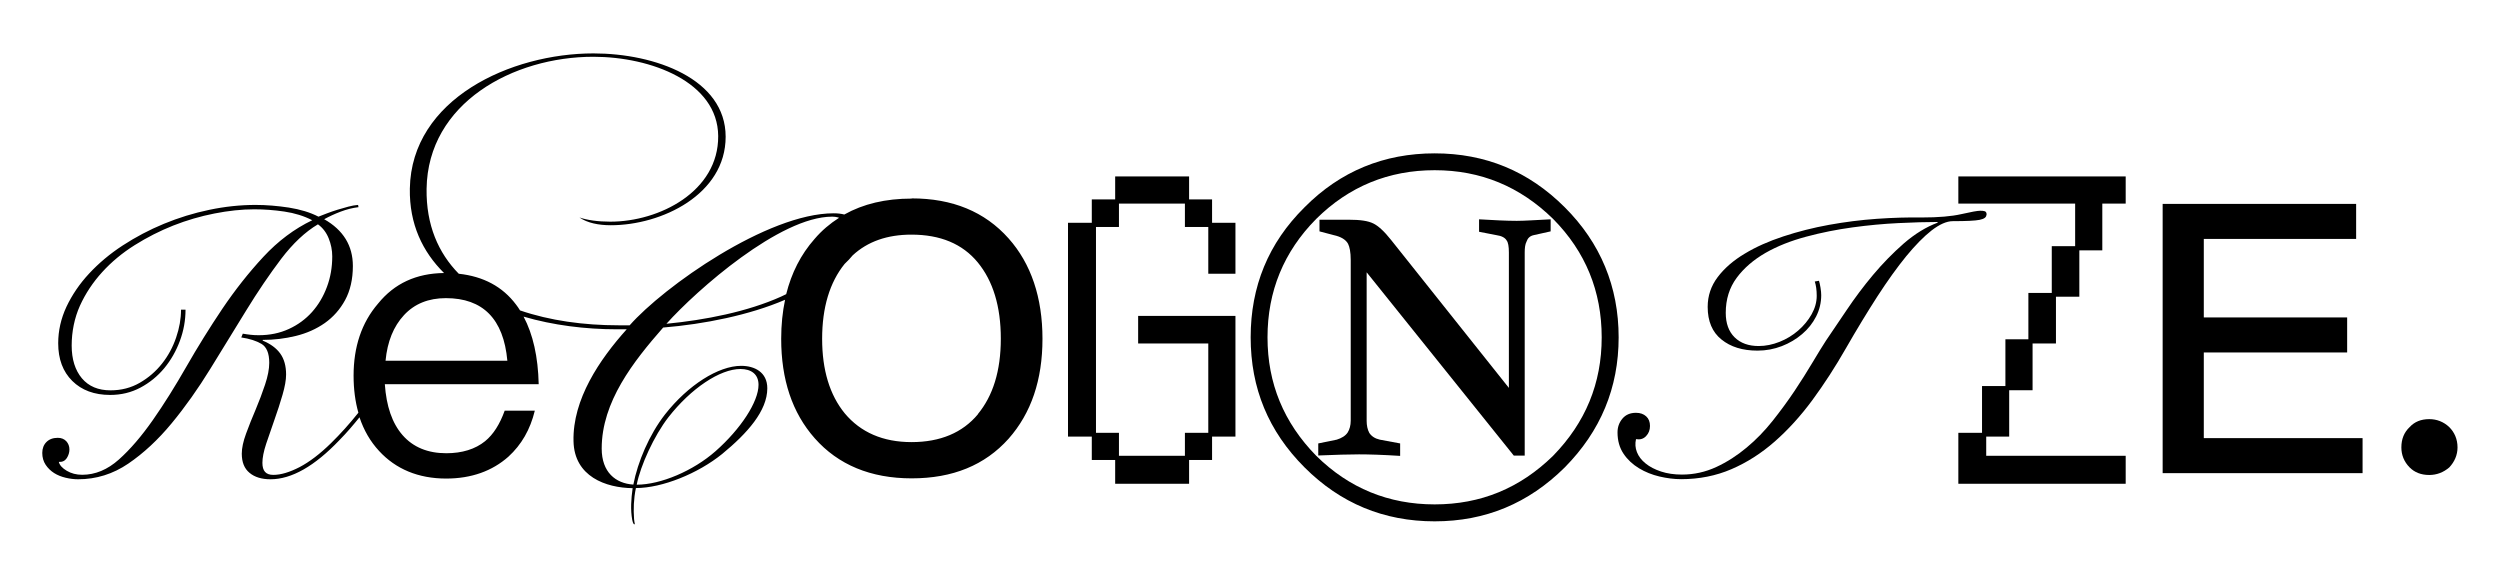
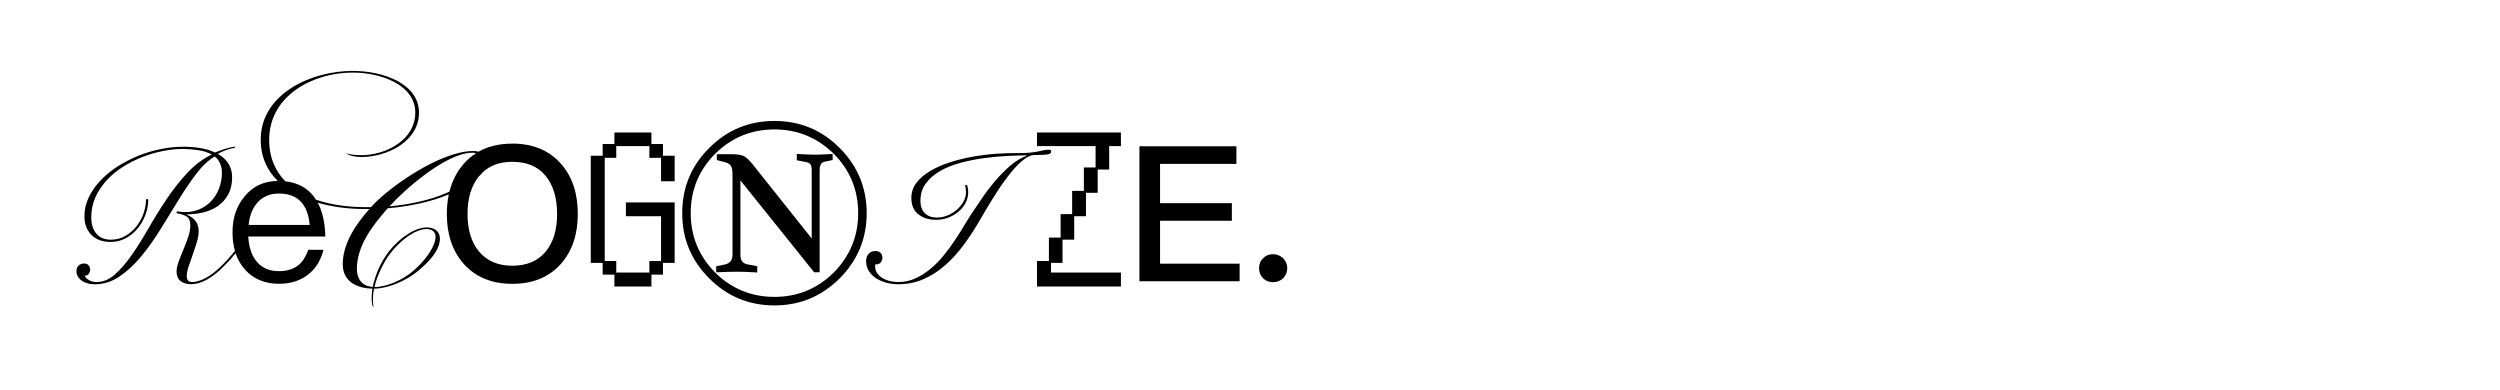
- <svg xmlns="http://www.w3.org/2000/svg" id="_圖層_1" data-name="圖層 1" viewBox="0 0 244.85 56.59">
-   <path d="M89.28,19.45c-2.54,0-4.74,.52-6.59,1.56-.31-.08-.65-.12-1.04-.12-6.5,0-16.66,7.2-19.98,10.97h-1.11c-3.38,0-6.72-.46-9.63-1.46-.12-.2-.25-.39-.39-.57-1.32-1.76-3.2-2.76-5.61-3.02-2-2.04-3.2-4.77-3.15-8.32,.12-8.42,8.5-12.93,16.33-12.93,5.65,0,12.19,2.47,12.23,7.76,.04,5.43-5.76,8.39-10.56,8.39-1.22,0-2.25-.15-3.03-.41,.78,.54,1.88,.76,3.07,.76,4.99,0,11.25-3.02,11.25-8.67s-6.89-8.16-12.95-8.16c-8.09,0-17.83,4.45-17.98,13.24-.06,3.48,1.25,6.19,3.35,8.27-2.72,.03-4.86,1.02-6.46,2.99-1.62,1.88-2.4,4.25-2.4,7.06,0,1.33,.16,2.54,.47,3.63-.87,1.09-1.76,2.08-2.68,2.98-1.08,1.06-2.11,1.84-3.08,2.35-.97,.5-1.83,.76-2.57,.76s-1.07-.39-1.07-1.18c0-.49,.12-1.11,.37-1.87,.25-.75,.52-1.53,.81-2.35,.3-.84,.56-1.65,.79-2.44,.23-.79,.35-1.45,.35-1.99,0-.84-.19-1.52-.57-2.05-.38-.53-.95-.95-1.72-1.27v-.07c1.11,0,2.19-.13,3.25-.39,1.06-.26,2-.68,2.83-1.26,.82-.58,1.49-1.33,1.99-2.25,.5-.92,.76-2.04,.76-3.34,0-1.99-.94-3.52-2.81-4.58,.49-.27,1.03-.52,1.61-.74,.58-.22,1.16-.37,1.75-.44l-.04-.22c-.3,.02-.62,.08-.96,.17-.35,.09-.7,.19-1.05,.3-.36,.11-.7,.23-1.02,.35-.32,.12-.6,.23-.85,.33-.81-.42-1.78-.71-2.9-.89-1.12-.17-2.21-.26-3.27-.26-1.48,0-2.99,.16-4.52,.48-1.54,.32-3.02,.78-4.45,1.37-1.43,.59-2.77,1.3-4.03,2.12-1.26,.82-2.35,1.74-3.29,2.75-.94,1.01-1.67,2.09-2.22,3.25-.54,1.16-.81,2.35-.81,3.58,0,1.55,.46,2.78,1.38,3.69,.92,.91,2.16,1.37,3.71,1.37,1.08,0,2.07-.24,2.97-.72,.9-.48,1.67-1.11,2.33-1.9,.65-.79,1.16-1.68,1.53-2.68s.55-2.01,.55-3.05h-.44c0,.89-.16,1.8-.48,2.73-.32,.94-.78,1.79-1.38,2.55-.6,.76-1.33,1.39-2.18,1.88s-1.8,.74-2.86,.74c-1.21,0-2.14-.39-2.81-1.18-.66-.79-1-1.86-1-3.21s.27-2.7,.81-3.9c.54-1.19,1.27-2.29,2.18-3.29,.91-1,1.97-1.88,3.18-2.64,1.21-.76,2.47-1.4,3.78-1.92,1.32-.52,2.66-.91,4.03-1.18,1.37-.27,2.67-.41,3.9-.41,.96,0,1.94,.07,2.95,.22,1.01,.15,1.92,.43,2.73,.85-1.75,.84-3.34,2.03-4.78,3.58-1.44,1.55-2.78,3.25-4.03,5.1-1.24,1.85-2.41,3.73-3.51,5.65-1.1,1.92-2.19,3.67-3.29,5.24s-2.2,2.86-3.32,3.86c-1.12,1-2.32,1.5-3.6,1.5-.57,0-1.07-.13-1.51-.39s-.7-.55-.78-.87c.34,.02,.6-.1,.78-.37,.17-.27,.26-.55,.26-.85,0-.32-.11-.59-.31-.81-.21-.22-.49-.33-.83-.33-.47,0-.84,.14-1.11,.41-.27,.27-.41,.63-.41,1.07s.11,.83,.33,1.16c.22,.33,.5,.6,.83,.81,.33,.21,.71,.36,1.13,.46,.42,.1,.82,.15,1.22,.15,1.77,0,3.41-.51,4.91-1.53,1.5-1.02,2.92-2.34,4.25-3.95,1.33-1.61,2.59-3.39,3.79-5.34,1.19-1.94,2.36-3.85,3.51-5.71,1.14-1.86,2.29-3.55,3.43-5.06,1.15-1.51,2.35-2.64,3.6-3.38,.47,.34,.82,.8,1.05,1.37,.23,.57,.35,1.16,.35,1.77,0,1.06-.17,2.06-.52,2.99-.35,.94-.83,1.75-1.46,2.46-.63,.7-1.39,1.26-2.27,1.66-.89,.41-1.87,.61-2.95,.61-.27,0-.53-.01-.78-.04s-.5-.06-.78-.11l-.15,.37c.81,.12,1.47,.33,1.98,.63,.5,.3,.76,.91,.76,1.85,0,.62-.14,1.33-.41,2.14-.27,.81-.58,1.63-.92,2.44-.35,.81-.66,1.6-.94,2.36-.28,.76-.42,1.42-.42,1.96,0,.84,.25,1.46,.76,1.88,.5,.42,1.19,.63,2.05,.63,2.07,0,4.32-1.28,6.76-3.84,.74-.75,1.37-1.5,1.96-2.23,.42,1.26,1.05,2.36,1.92,3.3,1.63,1.77,3.84,2.7,6.57,2.7,2.47,0,4.51-.74,6.09-2.14,1.29-1.18,2.14-2.66,2.59-4.51h-2.95c-.48,1.33-1.11,2.33-1.92,2.99-.96,.78-2.25,1.18-3.8,1.18-1.81,0-3.25-.59-4.28-1.77-1.03-1.18-1.59-2.84-1.74-4.99h15.07c-.06-2.68-.56-4.89-1.48-6.62,2.9,.85,6.07,1.24,9.1,1.24h1c-2.66,2.96-5.31,6.87-5.21,10.96,.07,3.46,3.16,4.57,5.79,4.6-.15,1.07-.22,2.11-.04,3.1,.07,.37,.18,.48,.22,.44,.07-.04,0-.07-.04-.52-.07-.96-.04-1.96,.18-3.03,2.57,0,6.08-1.42,8.45-3.34,2.47-2.03,4.42-4.22,4.42-6.43,0-1.59-1.26-2.2-2.56-2.2-2.22,0-5.2,1.88-7.46,4.76-1.55,1.99-2.67,4.65-3.1,6.87-1.74-.11-3.1-1.21-3.1-3.53,0-4.58,3.1-8.52,6.02-11.85,4.02-.33,8.46-1.22,11.94-2.72-.25,1.19-.38,2.45-.38,3.82,0,3.99,1.07,7.24,3.29,9.75,2.29,2.59,5.47,3.92,9.49,3.92s7.17-1.29,9.49-3.88c2.22-2.51,3.32-5.76,3.32-9.79s-1.11-7.35-3.32-9.83c-2.33-2.62-5.5-3.92-9.49-3.92Zm-51.52,15.88c.18-1.88,.78-3.36,1.81-4.47,1.03-1.11,2.4-1.66,4.1-1.66,3.62,0,5.65,2.03,6.02,6.13h-11.93Zm27.7,5.54c2.22-2.84,5.06-4.73,7.06-4.73,1.07,0,1.77,.52,1.77,1.55,0,1.66-1.74,4.32-4.21,6.5-2.18,1.92-5.36,3.28-7.72,3.28,.37-1.88,1.7-4.79,3.1-6.6Zm11.04-11.82c-3.29,1.48-7.42,2.29-11.23,2.66,2.99-3.33,11.12-10.49,16.22-10.49,.27,0,.49,.04,.69,.11-.88,.56-1.69,1.24-2.4,2.07-1.35,1.53-2.26,3.33-2.78,5.41-.17,.08-.32,.16-.5,.24Zm19.28,11.52c-1.51,1.81-3.69,2.73-6.5,2.73s-4.99-.96-6.54-2.81c-1.48-1.81-2.22-4.25-2.22-7.31s.74-5.52,2.2-7.33c.3-.28,.56-.56,.79-.84,1.47-1.36,3.39-2.03,5.76-2.03,2.81,0,4.99,.89,6.5,2.73,1.48,1.81,2.25,4.28,2.25,7.46s-.78,5.61-2.25,7.39Z" />
-   <polygon points="118.71 19.53 116.46 19.53 116.46 17.28 109.22 17.28 109.22 19.53 106.93 19.53 106.93 21.82 104.6 21.82 104.6 42.76 106.93 42.76 106.93 45.05 109.22 45.05 109.22 47.38 116.46 47.38 116.46 45.05 118.71 45.05 118.71 42.76 121 42.76 121 30.94 111.47 30.94 111.47 33.64 118.34 33.64 118.34 42.39 116.05 42.39 116.05 44.64 109.59 44.64 109.59 42.39 107.34 42.39 107.34 22.23 109.59 22.23 109.59 19.94 116.05 19.94 116.05 22.23 118.34 22.23 118.34 26.81 121 26.81 121 21.82 118.71 21.82 118.71 19.53" />
-   <path d="M144.86,21.48v1.22l1.7,.33c.52,.07,.85,.26,1,.52,.15,.19,.22,.59,.22,1.18v13.26l-11.53-14.48c-.7-.89-1.29-1.4-1.74-1.62-.52-.26-1.29-.37-2.4-.37h-2.88v1.14l1.4,.37c.7,.15,1.18,.44,1.4,.85,.15,.3,.26,.81,.26,1.59v15.74c0,.44-.11,.85-.3,1.15-.22,.33-.59,.55-1.07,.7l-1.81,.37v1.18c1.7-.07,3.03-.11,3.99-.11s2.33,.04,4.03,.15v-1.22l-1.99-.37c-.48-.11-.81-.33-1.03-.66-.18-.33-.26-.74-.26-1.18v-14.55l14.41,17.95h1.07V24.73c0-.44,.04-.81,.18-1.07,.11-.33,.33-.55,.7-.63l1.66-.37v-1.18c-1.44,.07-2.55,.15-3.32,.15-1.03,0-2.29-.07-3.69-.15Z" />
-   <path d="M153.25,20.3c-3.55-3.55-7.79-5.28-12.74-5.28s-9.23,1.74-12.74,5.28c-3.55,3.51-5.28,7.76-5.28,12.74s1.74,9.2,5.28,12.74c3.51,3.51,7.76,5.28,12.74,5.28s9.2-1.77,12.74-5.28c3.51-3.55,5.28-7.79,5.28-12.74s-1.77-9.24-5.28-12.74Zm-1.14,24.34c-3.25,3.18-7.09,4.76-11.6,4.76s-8.39-1.59-11.6-4.76c-3.18-3.25-4.77-7.09-4.77-11.6s1.59-8.39,4.77-11.6c3.21-3.18,7.09-4.77,11.6-4.77s8.35,1.59,11.6,4.77c3.18,3.21,4.76,7.09,4.76,11.6s-1.59,8.35-4.76,11.6Z" />
-   <path d="M194.57,21.04c0-.2-.06-.31-.18-.35-.12-.04-.27-.05-.44-.05-.27,0-.89,.11-1.85,.33-.96,.22-2.25,.33-3.88,.33-1.35-.02-2.82,.02-4.39,.13s-3.14,.31-4.69,.59c-1.55,.28-3.04,.66-4.47,1.13-1.43,.47-2.7,1.03-3.8,1.7-1.11,.66-1.99,1.43-2.64,2.29-.65,.86-.98,1.83-.98,2.92,0,1.4,.45,2.47,1.35,3.19,.9,.73,2.07,1.09,3.53,1.09,.84,0,1.63-.15,2.38-.44,.75-.29,1.42-.69,1.99-1.18,.58-.49,1.03-1.06,1.37-1.72,.33-.65,.5-1.35,.5-2.09,0-.2-.02-.44-.07-.74-.05-.3-.1-.52-.15-.67l-.41,.07c.12,.37,.19,.84,.19,1.4,0,.62-.17,1.22-.5,1.81-.33,.59-.77,1.12-1.31,1.59-.54,.47-1.15,.84-1.83,1.11-.68,.27-1.36,.41-2.05,.41-.98,0-1.77-.28-2.35-.85-.58-.57-.87-1.37-.87-2.4,0-1.33,.36-2.47,1.07-3.43,.71-.96,1.66-1.77,2.82-2.44,1.17-.67,2.5-1.19,3.99-1.59s3-.7,4.54-.91c1.54-.21,3.03-.35,4.49-.42,1.45-.07,2.73-.11,3.84-.11v.07c-1.13,.42-2.23,1.1-3.31,2.03-1.07,.94-2.07,1.96-3.01,3.08-.94,1.12-1.79,2.26-2.57,3.42-.78,1.16-1.46,2.17-2.05,3.03-.37,.57-.81,1.29-1.33,2.16s-1.1,1.8-1.75,2.77c-.65,.97-1.37,1.95-2.14,2.92s-1.62,1.85-2.55,2.62c-.92,.77-1.91,1.41-2.97,1.9-1.06,.49-2.18,.74-3.36,.74-.76,0-1.45-.1-2.05-.3-.6-.2-1.11-.46-1.51-.79-.41-.33-.69-.7-.85-1.11-.16-.41-.19-.83-.09-1.27,.39,.07,.72-.02,.98-.29s.39-.6,.39-1-.12-.71-.37-.94c-.25-.23-.58-.35-1-.35-.57,0-1.01,.19-1.33,.57s-.48,.83-.48,1.35c0,.81,.2,1.51,.59,2.09s.9,1.05,1.51,1.42,1.29,.64,2.01,.81c.73,.17,1.43,.26,2.12,.26,1.77,0,3.42-.33,4.93-.98,1.51-.65,2.92-1.55,4.23-2.7,1.3-1.14,2.54-2.5,3.69-4.06s2.25-3.26,3.29-5.08c1.06-1.85,2.09-3.54,3.08-5.08,1-1.54,1.94-2.85,2.82-3.93,.89-1.08,1.72-1.93,2.49-2.53,.78-.6,1.47-.91,2.09-.91,1.3,0,2.18-.04,2.62-.13,.44-.09,.66-.25,.66-.5Z" />
-   <polygon points="191.8 19.94 203.24 19.94 203.24 24.11 200.95 24.11 200.95 28.69 198.66 28.69 198.66 33.23 196.41 33.23 196.41 37.81 194.12 37.81 194.12 42.39 191.8 42.39 191.8 47.38 208.19 47.38 208.19 44.64 194.53 44.64 194.53 42.76 196.78 42.76 196.78 38.22 199.07 38.22 199.07 33.64 201.36 33.64 201.36 29.06 203.65 29.06 203.65 24.52 205.9 24.52 205.9 19.94 208.19 19.94 208.19 17.28 191.8 17.28 191.8 19.94" />
-   <polygon points="215.84 34.52 229.88 34.52 229.88 31.09 215.84 31.09 215.84 23.4 230.76 23.4 230.76 19.97 211.81 19.97 211.81 46.34 231.39 46.34 231.39 42.91 215.84 42.91 215.84 34.52" />
-   <path d="M239.88,41.83c-.55-.52-1.22-.78-1.96-.78-.81,0-1.44,.26-1.92,.78-.55,.52-.81,1.18-.81,1.99,0,.74,.26,1.4,.81,1.96,.48,.48,1.11,.74,1.92,.74,.74,0,1.4-.26,1.96-.74,.52-.55,.81-1.22,.81-1.96,0-.81-.3-1.48-.81-1.99Z" />
+ <svg xmlns="http://www.w3.org/2000/svg" id="_圖層_3" viewBox="0 0 773.61 120.68">
+   <path d="M158.53,44.45c-4.02,0-7.5,.82-10.44,2.48-.49-.12-1.04-.2-1.65-.2-10.29,0-26.38,11.41-31.64,17.37h-1.76c-5.36,0-10.65-.72-15.26-2.31-.2-.31-.4-.62-.61-.9-2.08-2.78-5.06-4.36-8.88-4.79-3.17-3.23-5.07-7.55-4.99-13.17,.2-13.33,13.45-20.47,25.85-20.47,8.95,0,19.3,3.92,19.36,12.28,.06,8.6-9.12,13.28-16.73,13.28-1.93,0-3.57-.23-4.8-.64,1.23,.86,2.98,1.21,4.85,1.21,7.9,0,17.82-4.78,17.82-13.72s-10.92-12.93-20.51-12.93c-12.81,0-28.23,7.04-28.46,20.96-.09,5.49,1.94,9.8,5.26,13.09-4.28,.05-7.66,1.62-10.19,4.73-2.57,2.98-3.8,6.73-3.8,11.17,0,2.11,.25,4.02,.74,5.75-1.37,1.72-2.79,3.3-4.25,4.72-1.72,1.68-3.34,2.92-4.88,3.71-1.54,.8-2.9,1.2-4.07,1.2s-1.7-.62-1.7-1.87c0-.78,.19-1.76,.58-2.95,.39-1.19,.82-2.43,1.29-3.71,.47-1.32,.89-2.61,1.26-3.86,.37-1.25,.56-2.3,.56-3.16,0-1.32-.3-2.41-.91-3.25-.61-.84-1.51-1.51-2.72-2.02v-.12c1.75,0,3.47-.21,5.15-.62,1.68-.41,3.17-1.07,4.47-1.99,1.31-.92,2.36-2.11,3.16-3.57,.8-1.46,1.2-3.23,1.2-5.29,0-3.16-1.48-5.58-4.44-7.25,.78-.43,1.63-.82,2.54-1.17,.92-.35,1.84-.58,2.78-.7l-.06-.35c-.47,.04-.97,.13-1.52,.26-.55,.14-1.1,.29-1.67,.47-.57,.18-1.1,.36-1.61,.56-.51,.2-.96,.37-1.35,.53-1.29-.66-2.82-1.13-4.59-1.4-1.77-.27-3.5-.41-5.18-.41-2.34,0-4.73,.25-7.17,.76-2.44,.51-4.79,1.23-7.05,2.16-2.26,.94-4.39,2.06-6.38,3.36-1.99,1.31-3.72,2.76-5.21,4.36-1.48,1.6-2.65,3.32-3.51,5.15-.86,1.83-1.29,3.72-1.29,5.67,0,2.46,.73,4.41,2.19,5.85s3.42,2.16,5.88,2.16c1.72,0,3.28-.38,4.71-1.14,1.42-.76,2.65-1.76,3.68-3.01,1.03-1.25,1.84-2.66,2.43-4.24,.58-1.58,.88-3.19,.88-4.83h-.7c0,1.4-.25,2.85-.76,4.33-.51,1.48-1.24,2.83-2.19,4.04-.96,1.21-2.11,2.2-3.45,2.98s-2.86,1.17-4.53,1.17c-1.91,0-3.39-.62-4.44-1.87-1.05-1.25-1.58-2.94-1.58-5.09s.43-4.28,1.29-6.17,2.01-3.63,3.45-5.21c1.44-1.58,3.12-2.97,5.03-4.18,1.91-1.21,3.91-2.22,5.99-3.04,2.09-.82,4.21-1.44,6.38-1.87,2.16-.43,4.22-.64,6.17-.64,1.52,0,3.08,.12,4.68,.35,1.6,.23,3.04,.68,4.33,1.35-2.77,1.33-5.29,3.22-7.57,5.67s-4.41,5.15-6.38,8.07c-1.97,2.92-3.82,5.91-5.56,8.95-1.74,3.04-3.47,5.81-5.21,8.31-1.74,2.5-3.49,4.53-5.26,6.11-1.78,1.58-3.68,2.37-5.7,2.37-.9,0-1.7-.21-2.4-.62s-1.11-.87-1.23-1.37c.55,.04,.95-.15,1.23-.58,.27-.43,.41-.88,.41-1.35,0-.51-.17-.93-.5-1.29-.33-.35-.77-.53-1.32-.53-.74,0-1.33,.22-1.76,.64-.43,.43-.64,.99-.64,1.7s.18,1.32,.53,1.84c.35,.53,.79,.96,1.32,1.29,.53,.33,1.12,.57,1.78,.73,.66,.16,1.31,.23,1.93,.23,2.81,0,5.4-.81,7.78-2.43,2.38-1.62,4.62-3.7,6.73-6.26,2.11-2.55,4.1-5.37,6-8.45,1.89-3.08,3.74-6.09,5.56-9.04,1.81-2.94,3.63-5.61,5.44-8.01,1.81-2.4,3.71-4.18,5.7-5.35,.74,.55,1.3,1.27,1.67,2.16,.37,.9,.56,1.83,.56,2.81,0,1.68-.27,3.26-.82,4.74-.55,1.48-1.32,2.78-2.31,3.89-.99,1.11-2.19,1.99-3.6,2.63-1.4,.64-2.96,.97-4.68,.97-.43,0-.84-.02-1.23-.06-.39-.04-.8-.1-1.23-.18l-.23,.58c1.29,.2,2.33,.53,3.13,.99,.8,.47,1.2,1.44,1.2,2.92,0,.98-.22,2.11-.64,3.39-.43,1.29-.92,2.57-1.46,3.86-.55,1.29-1.04,2.53-1.49,3.74-.45,1.21-.67,2.24-.67,3.1,0,1.33,.4,2.32,1.2,2.98,.8,.66,1.88,.99,3.25,.99,3.28,0,6.84-2.03,10.7-6.08,1.16-1.18,2.19-2.35,3.11-3.51,.66,1.99,1.66,3.72,3.03,5.2,2.57,2.81,6.08,4.27,10.41,4.27,3.92,0,7.14-1.17,9.65-3.39,2.05-1.87,3.39-4.21,4.09-7.13h-4.68c-.76,2.11-1.75,3.69-3.04,4.74-1.52,1.23-3.57,1.87-6.02,1.87-2.87,0-5.15-.94-6.78-2.81-1.64-1.87-2.52-4.5-2.75-7.9h23.86c-.09-4.24-.88-7.74-2.34-10.47,4.6,1.34,9.61,1.95,14.41,1.95h1.58c-4.21,4.68-8.4,10.88-8.25,17.35,.12,5.48,5.01,7.23,9.16,7.29-.23,1.7-.35,3.33-.06,4.91,.12,.59,.29,.76,.35,.7,.12-.06,0-.12-.06-.82-.12-1.52-.06-3.1,.29-4.79,4.07,0,9.63-2.24,13.37-5.28,3.92-3.22,7-6.69,7-10.18,0-2.51-1.99-3.49-4.05-3.49-3.51,0-8.23,2.98-11.81,7.55-2.46,3.16-4.23,7.37-4.91,10.88-2.75-.18-4.91-1.91-4.91-5.59,0-7.25,4.91-13.49,9.53-18.76,6.37-.52,13.4-1.94,18.91-4.31-.39,1.88-.61,3.89-.61,6.05,0,6.32,1.7,11.46,5.21,15.44,3.63,4.09,8.66,6.2,15.03,6.2s11.35-2.05,15.03-6.14c3.51-3.98,5.26-9.12,5.26-15.5s-1.75-11.64-5.26-15.56c-3.69-4.15-8.71-6.2-15.03-6.2Zm-81.59,25.15c.29-2.98,1.23-5.32,2.87-7.08,1.64-1.75,3.8-2.63,6.49-2.63,5.73,0,8.95,3.22,9.53,9.71h-18.89Zm43.86,8.77c3.51-4.5,8.01-7.49,11.17-7.49,1.7,0,2.81,.82,2.81,2.46,0,2.63-2.75,6.84-6.67,10.29-3.45,3.04-8.48,5.19-12.22,5.19,.59-2.98,2.69-7.58,4.91-10.45Zm17.49-18.72c-5.21,2.34-11.76,3.63-17.78,4.21,4.74-5.26,17.61-16.61,25.68-16.61,.42,0,.79,.07,1.1,.18-1.39,.89-2.67,1.96-3.79,3.27-2.13,2.42-3.58,5.27-4.4,8.56-.27,.13-.52,.26-.8,.39Zm30.53,18.25c-2.4,2.87-5.85,4.33-10.29,4.33s-7.9-1.52-10.35-4.44c-2.34-2.86-3.51-6.73-3.51-11.58s1.17-8.76,3.5-11.62c.46-.43,.87-.86,1.22-1.29,2.34-2.17,5.38-3.23,9.14-3.23,4.44,0,7.9,1.41,10.29,4.33,2.34,2.86,3.57,6.78,3.57,11.81s-1.23,8.89-3.57,11.7Z" />
+   <polygon points="205.15 44.57 201.58 44.57 201.58 41 190.12 41 190.12 44.57 186.49 44.57 186.49 48.19 182.81 48.19 182.81 81.35 186.49 81.35 186.49 84.98 190.12 84.98 190.12 88.66 201.58 88.66 201.58 84.98 205.15 84.98 205.15 81.35 208.77 81.35 208.77 62.64 193.68 62.64 193.68 66.91 204.56 66.91 204.56 80.77 200.94 80.77 200.94 84.34 190.7 84.34 190.7 80.77 187.13 80.77 187.13 48.84 190.7 48.84 190.7 45.21 200.94 45.21 200.94 48.84 204.56 48.84 204.56 56.09 208.77 56.09 208.77 48.19 205.15 48.19 205.15 44.57" />
+   <path d="M259.83,45.79c-5.61-5.62-12.34-8.36-20.18-8.36s-14.62,2.75-20.18,8.36c-5.61,5.56-8.36,12.28-8.36,20.18s2.75,14.56,8.36,20.18c5.56,5.56,12.28,8.36,20.18,8.36s14.56-2.81,20.18-8.36c5.56-5.62,8.36-12.34,8.36-20.18s-2.81-14.62-8.36-20.18Zm-1.81,38.54c-5.15,5.03-11.23,7.54-18.37,7.54s-13.28-2.51-18.37-7.54c-5.03-5.15-7.54-11.23-7.54-18.37s2.51-13.28,7.54-18.36c5.09-5.03,11.23-7.55,18.37-7.55s13.22,2.51,18.37,7.55c5.03,5.09,7.54,11.23,7.54,18.36s-2.52,13.22-7.54,18.37Z" />
+   <path d="M246.56,47.66v1.93l2.69,.53c.82,.12,1.35,.41,1.58,.82,.23,.29,.35,.93,.35,1.87v21l-18.25-22.93c-1.11-1.4-2.05-2.22-2.75-2.57-.82-.41-2.05-.59-3.8-.59h-4.56v1.81l2.22,.58c1.11,.23,1.87,.7,2.22,1.35,.23,.47,.41,1.29,.41,2.51v24.91c0,.7-.18,1.35-.47,1.81-.35,.53-.94,.88-1.7,1.11l-2.87,.59v1.87c2.69-.12,4.8-.18,6.32-.18s3.68,.06,6.38,.23v-1.93l-3.16-.59c-.76-.18-1.29-.53-1.64-1.05-.29-.53-.41-1.17-.41-1.87v-23.04l22.81,28.42h1.7v-31.47c0-.7,.06-1.29,.29-1.7,.18-.53,.53-.88,1.11-.99l2.63-.58v-1.87c-2.28,.12-4.04,.23-5.26,.23-1.64,0-3.63-.12-5.85-.23Z" />
+   <path d="M325.28,46.96c0-.31-.1-.5-.29-.56-.2-.06-.43-.09-.7-.09-.43,0-1.4,.18-2.92,.53-1.52,.35-3.57,.53-6.14,.53-2.14-.04-4.46,.03-6.96,.21-2.5,.18-4.97,.49-7.43,.93-2.46,.45-4.82,1.04-7.08,1.78-2.26,.74-4.27,1.64-6.02,2.69-1.76,1.05-3.15,2.26-4.18,3.63-1.03,1.36-1.55,2.9-1.55,4.62,0,2.22,.71,3.91,2.13,5.06,1.42,1.15,3.28,1.73,5.59,1.73,1.33,0,2.58-.23,3.77-.7,1.19-.47,2.24-1.09,3.16-1.87,.92-.78,1.64-1.69,2.16-2.72,.53-1.03,.79-2.14,.79-3.3,0-.31-.04-.7-.12-1.17-.08-.47-.16-.82-.23-1.05l-.64,.12c.19,.58,.29,1.32,.29,2.22,0,.97-.26,1.93-.79,2.86-.53,.94-1.22,1.78-2.08,2.52s-1.82,1.32-2.89,1.75c-1.07,.43-2.16,.64-3.25,.64-1.56,0-2.8-.45-3.71-1.35-.92-.9-1.37-2.16-1.37-3.8,0-2.11,.57-3.92,1.7-5.44,1.13-1.52,2.62-2.81,4.47-3.86,1.85-1.05,3.96-1.89,6.32-2.51,2.36-.62,4.76-1.1,7.19-1.43,2.44-.33,4.81-.56,7.11-.67,2.3-.12,4.33-.18,6.08-.18v.12c-1.79,.66-3.54,1.74-5.23,3.22-1.7,1.48-3.29,3.11-4.77,4.88-1.48,1.78-2.84,3.58-4.06,5.41-1.23,1.83-2.31,3.43-3.25,4.8-.59,.9-1.29,2.04-2.11,3.42-.82,1.38-1.74,2.85-2.78,4.39-1.03,1.54-2.16,3.08-3.39,4.62-1.23,1.54-2.57,2.92-4.04,4.15-1.46,1.23-3.03,2.23-4.71,3.01-1.68,.78-3.45,1.17-5.32,1.17-1.21,0-2.29-.16-3.25-.47-.96-.31-1.76-.73-2.4-1.26s-1.09-1.11-1.34-1.75c-.25-.64-.3-1.32-.15-2.02,.62,.12,1.14-.04,1.55-.47s.61-.96,.61-1.58-.2-1.12-.59-1.49c-.39-.37-.92-.56-1.58-.56-.9,0-1.6,.3-2.11,.91-.51,.61-.76,1.32-.76,2.13,0,1.29,.31,2.39,.94,3.3,.62,.92,1.42,1.67,2.4,2.25,.97,.58,2.04,1.01,3.19,1.29,1.15,.27,2.27,.41,3.36,.41,2.81,0,5.41-.52,7.81-1.55,2.4-1.03,4.63-2.46,6.7-4.27s4.02-3.96,5.85-6.43c1.83-2.47,3.57-5.15,5.21-8.04,1.68-2.92,3.3-5.6,4.88-8.04,1.58-2.44,3.07-4.51,4.47-6.23,1.4-1.72,2.72-3.05,3.95-4,1.23-.96,2.33-1.43,3.3-1.43,2.07,0,3.45-.07,4.15-.2s1.05-.4,1.05-.79Z" />
+   <polygon points="320.89 45.21 339.02 45.21 339.02 51.82 335.4 51.82 335.4 59.07 331.77 59.07 331.77 66.26 328.2 66.26 328.2 73.52 324.58 73.52 324.58 80.77 320.89 80.77 320.89 88.66 346.86 88.66 346.86 84.34 325.22 84.34 325.22 81.35 328.79 81.35 328.79 74.16 332.41 74.16 332.41 66.91 336.04 66.91 336.04 59.66 339.67 59.66 339.67 52.46 343.23 52.46 343.23 45.21 346.86 45.21 346.86 41 320.89 41 320.89 45.21" />
+   <polygon points="358.97 68.31 381.19 68.31 381.19 62.87 358.97 62.87 358.97 50.71 382.6 50.71 382.6 45.27 352.59 45.27 352.59 87.03 383.59 87.03 383.59 81.59 358.97 81.59 358.97 68.31" />
+   <path d="M397.04,79.89c-.88-.82-1.93-1.23-3.1-1.23-1.29,0-2.28,.41-3.04,1.23-.88,.82-1.29,1.87-1.29,3.16,0,1.17,.41,2.22,1.29,3.1,.76,.76,1.75,1.17,3.04,1.17,1.17,0,2.22-.41,3.1-1.17,.82-.88,1.29-1.93,1.29-3.1,0-1.29-.47-2.34-1.29-3.16Z" />
</svg>
